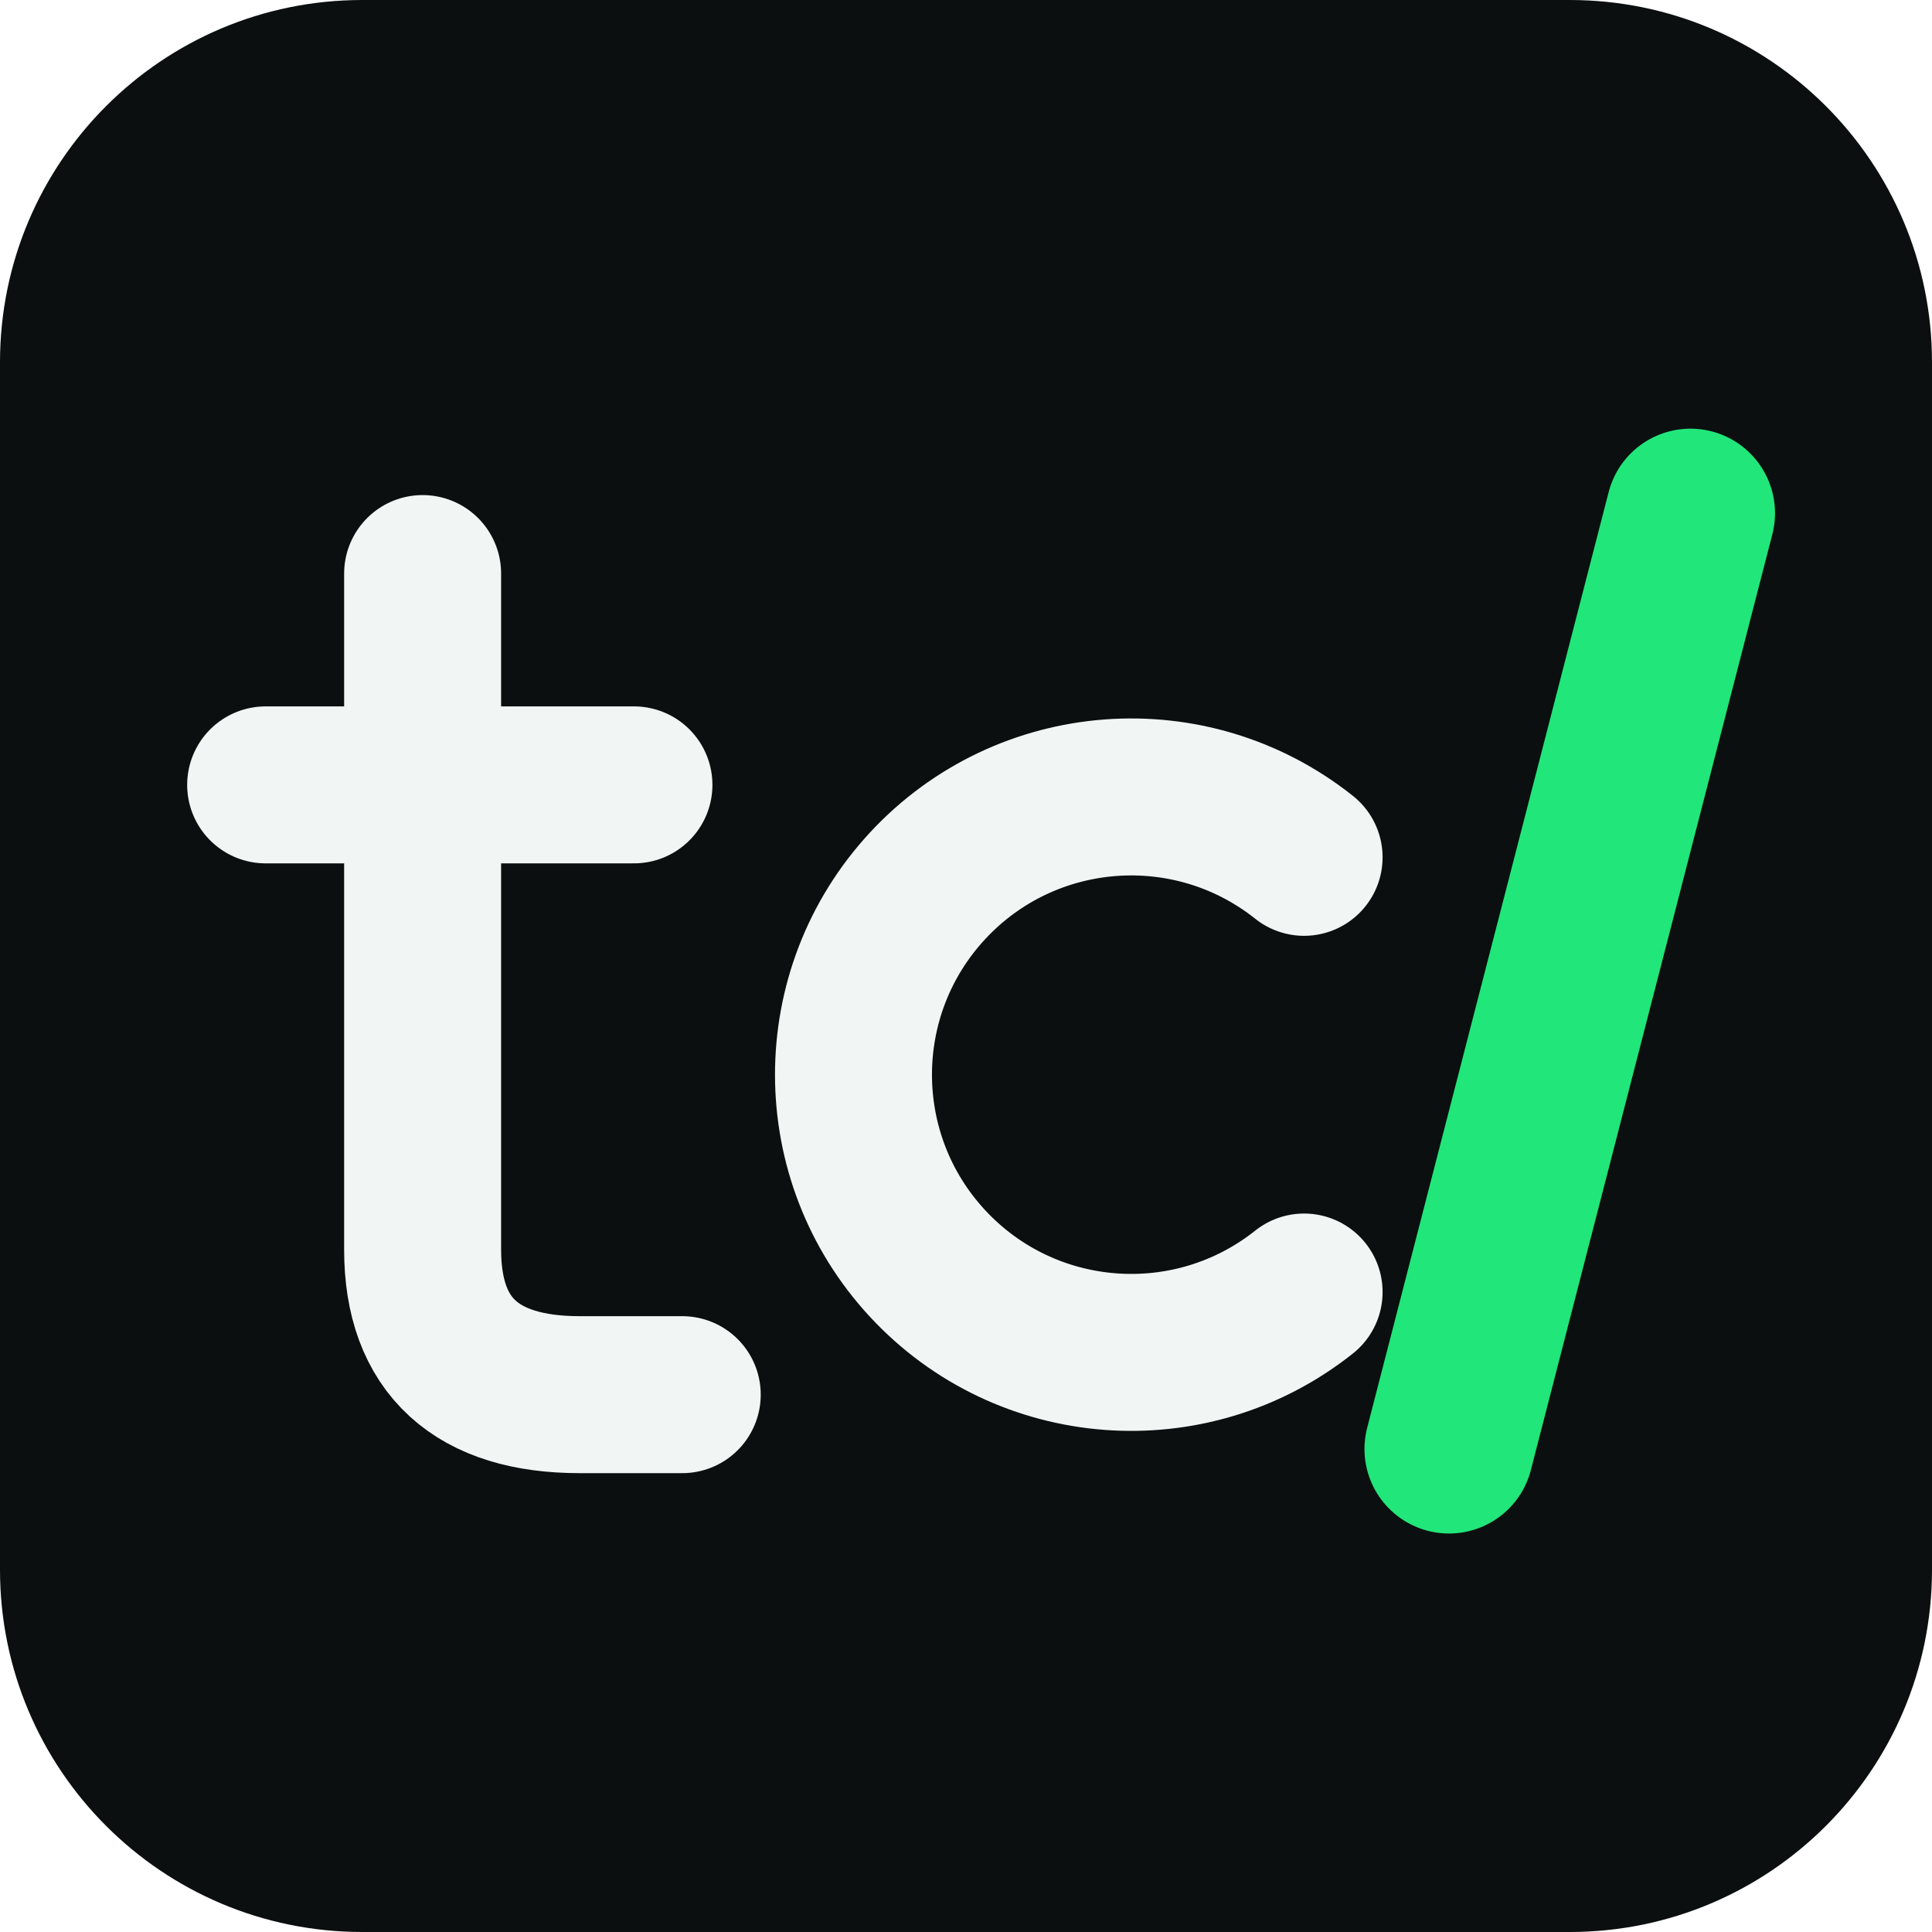
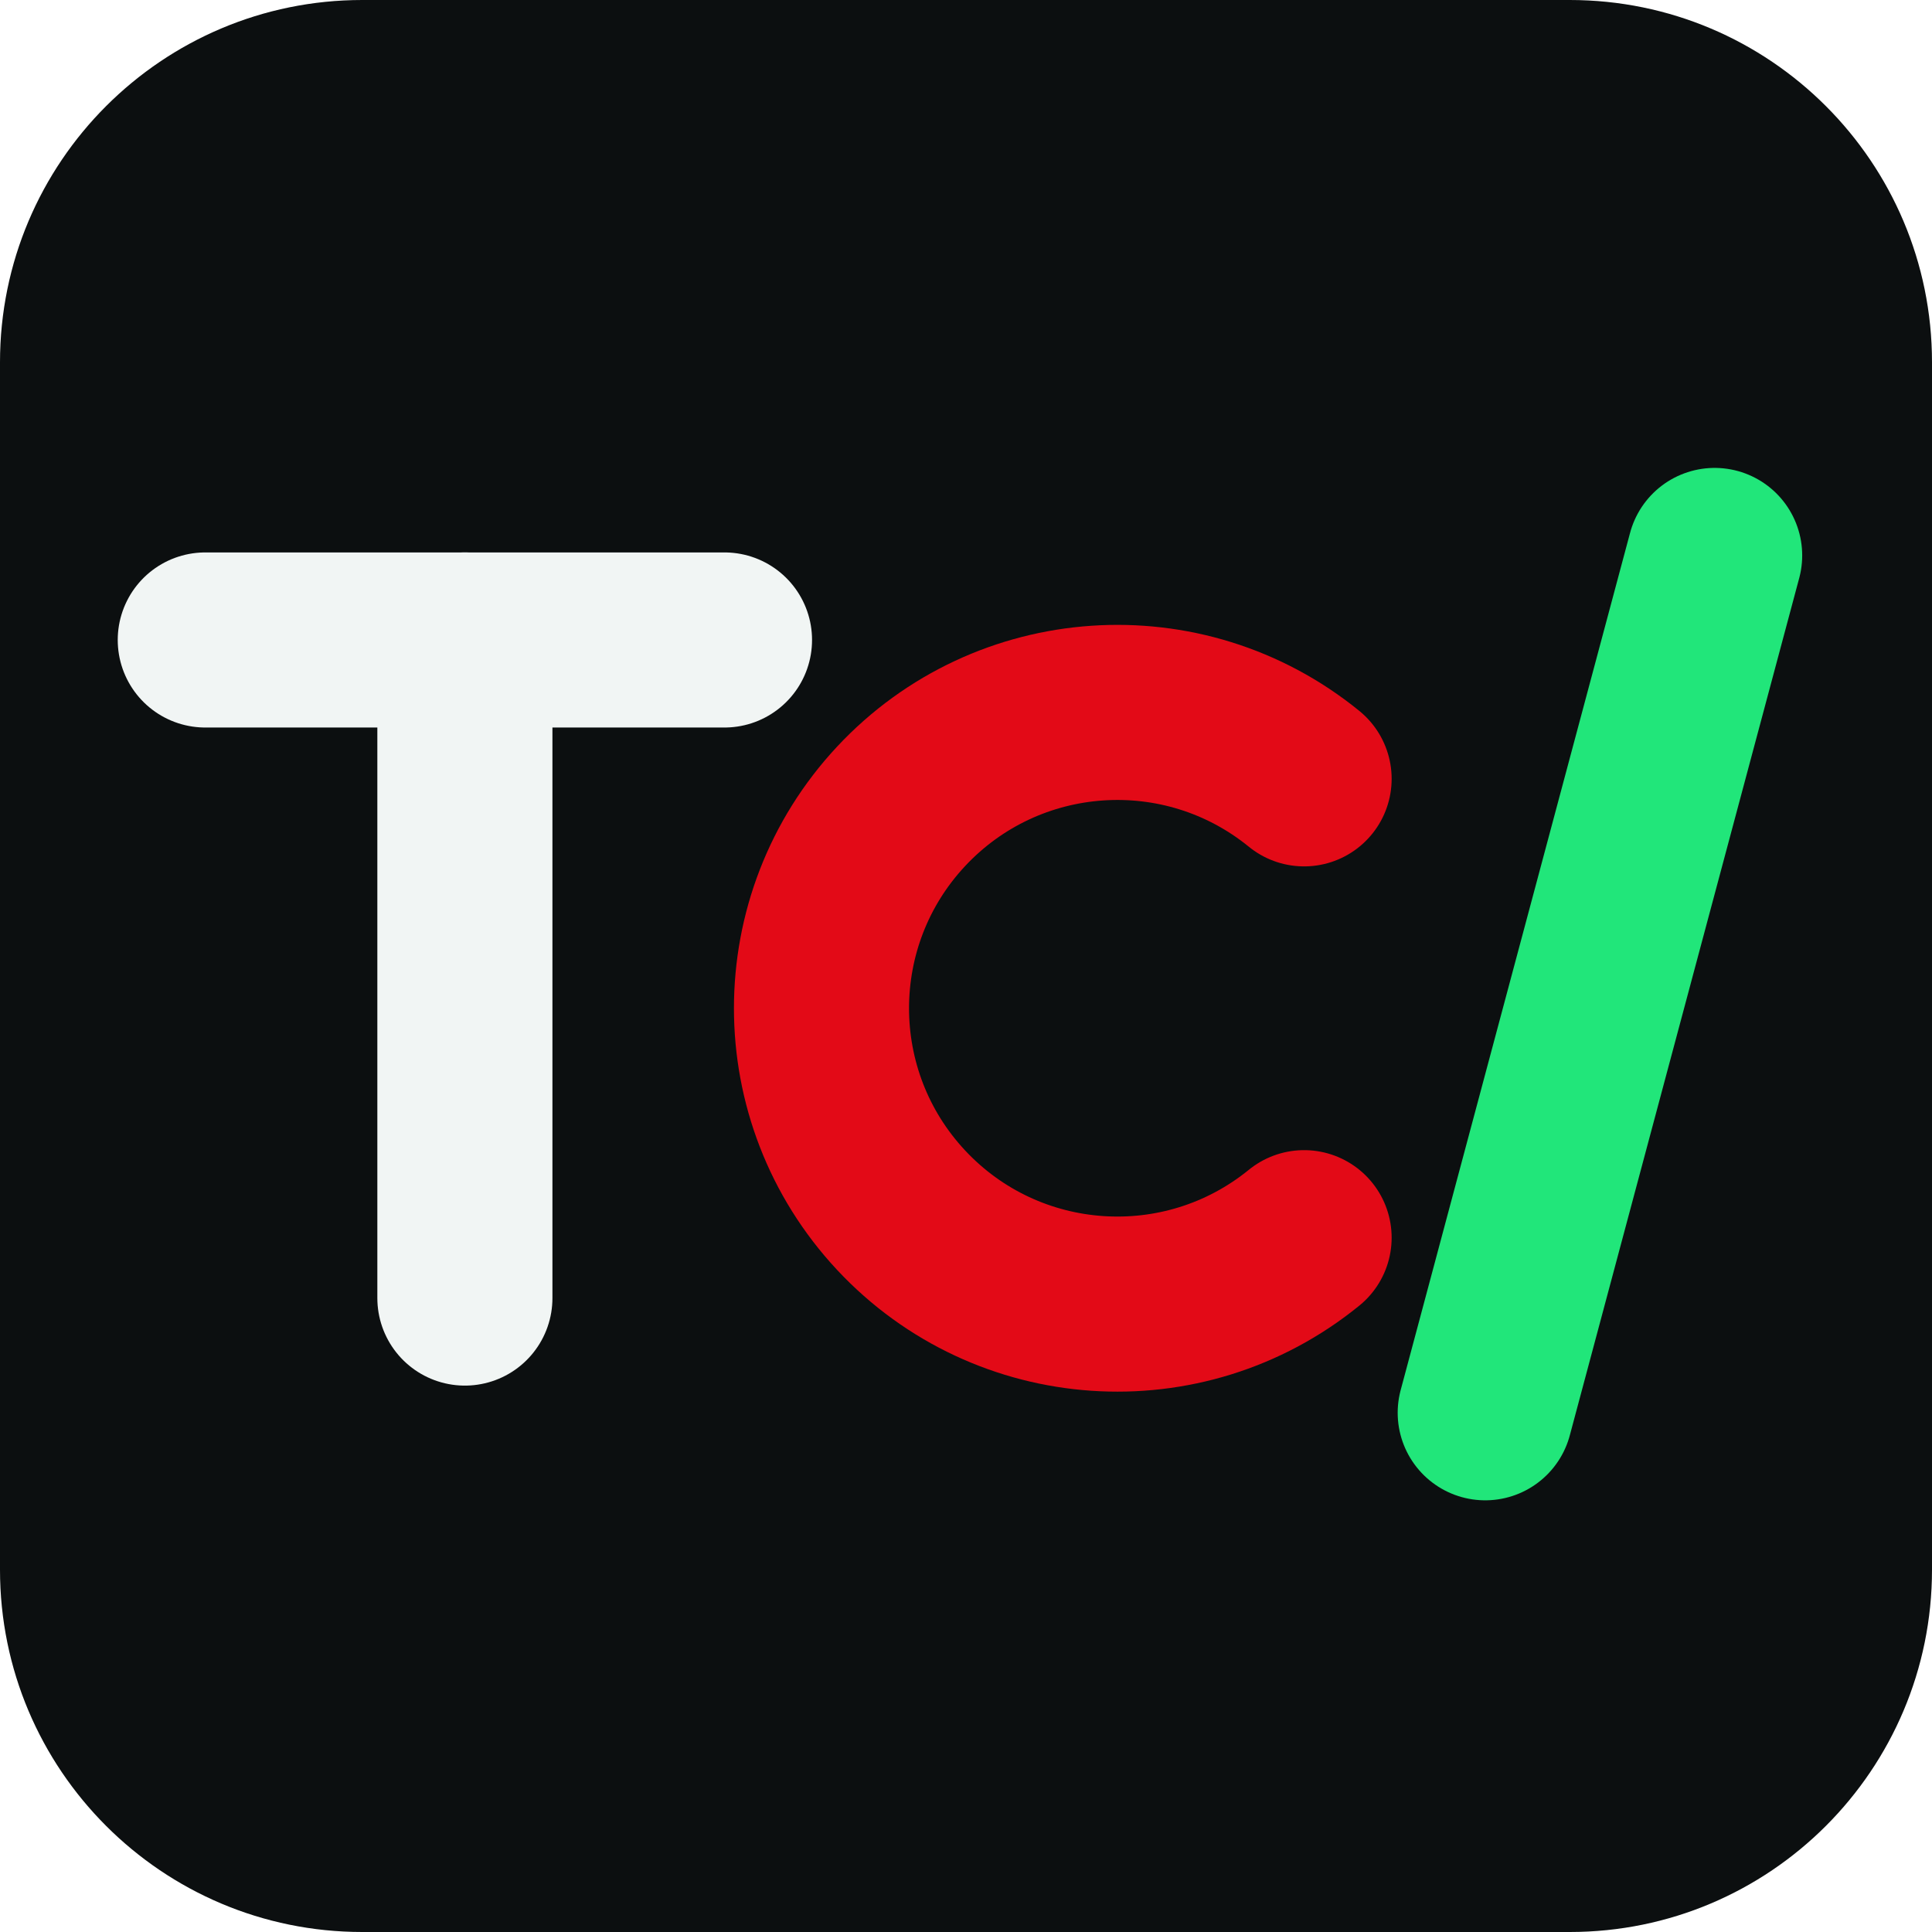
<svg xmlns="http://www.w3.org/2000/svg" viewBox="0 0 32 32" role="img" aria-label="TurkCyber">
  <rect width="32" height="32" rx="6" fill="#0c0f10" />
-   <path d="M7 9.5v11.2c0 1.6 .9 2.4 2.6 2.4h1.7" fill="none" stroke="#f1f5f4" stroke-width="2.6" stroke-linecap="round" />
-   <path d="M4.4 13h6.1" fill="none" stroke="#f1f5f4" stroke-width="2.6" stroke-linecap="round" />
-   <path d="M21.6 14.2a4.6 4.6 0 1 0 0 7.2" fill="none" stroke="#f1f5f4" stroke-width="2.6" stroke-linecap="round" />
-   <path d="M28 8.5 24 24" fill="none" stroke="#21e67a" stroke-width="2.8" stroke-linecap="round" />
+   <path d="M3.4 10.6h8.6" fill="none" stroke="#f1f5f4" stroke-width="2.9" stroke-linecap="round" />
+   <path d="M7.7 10.6v10.9" fill="none" stroke="#f1f5f4" stroke-width="2.9" stroke-linecap="round" />
+   <path d="M21.6 12.9a4.9 4.9 0 1 0 0 7.6" fill="none" stroke="#e30a17" stroke-width="2.9" stroke-linecap="round" />
+   <path d="M28.4 9.2 24.6 23.4" fill="none" stroke="#21e67a" stroke-width="2.9" stroke-linecap="round" />
</svg>
